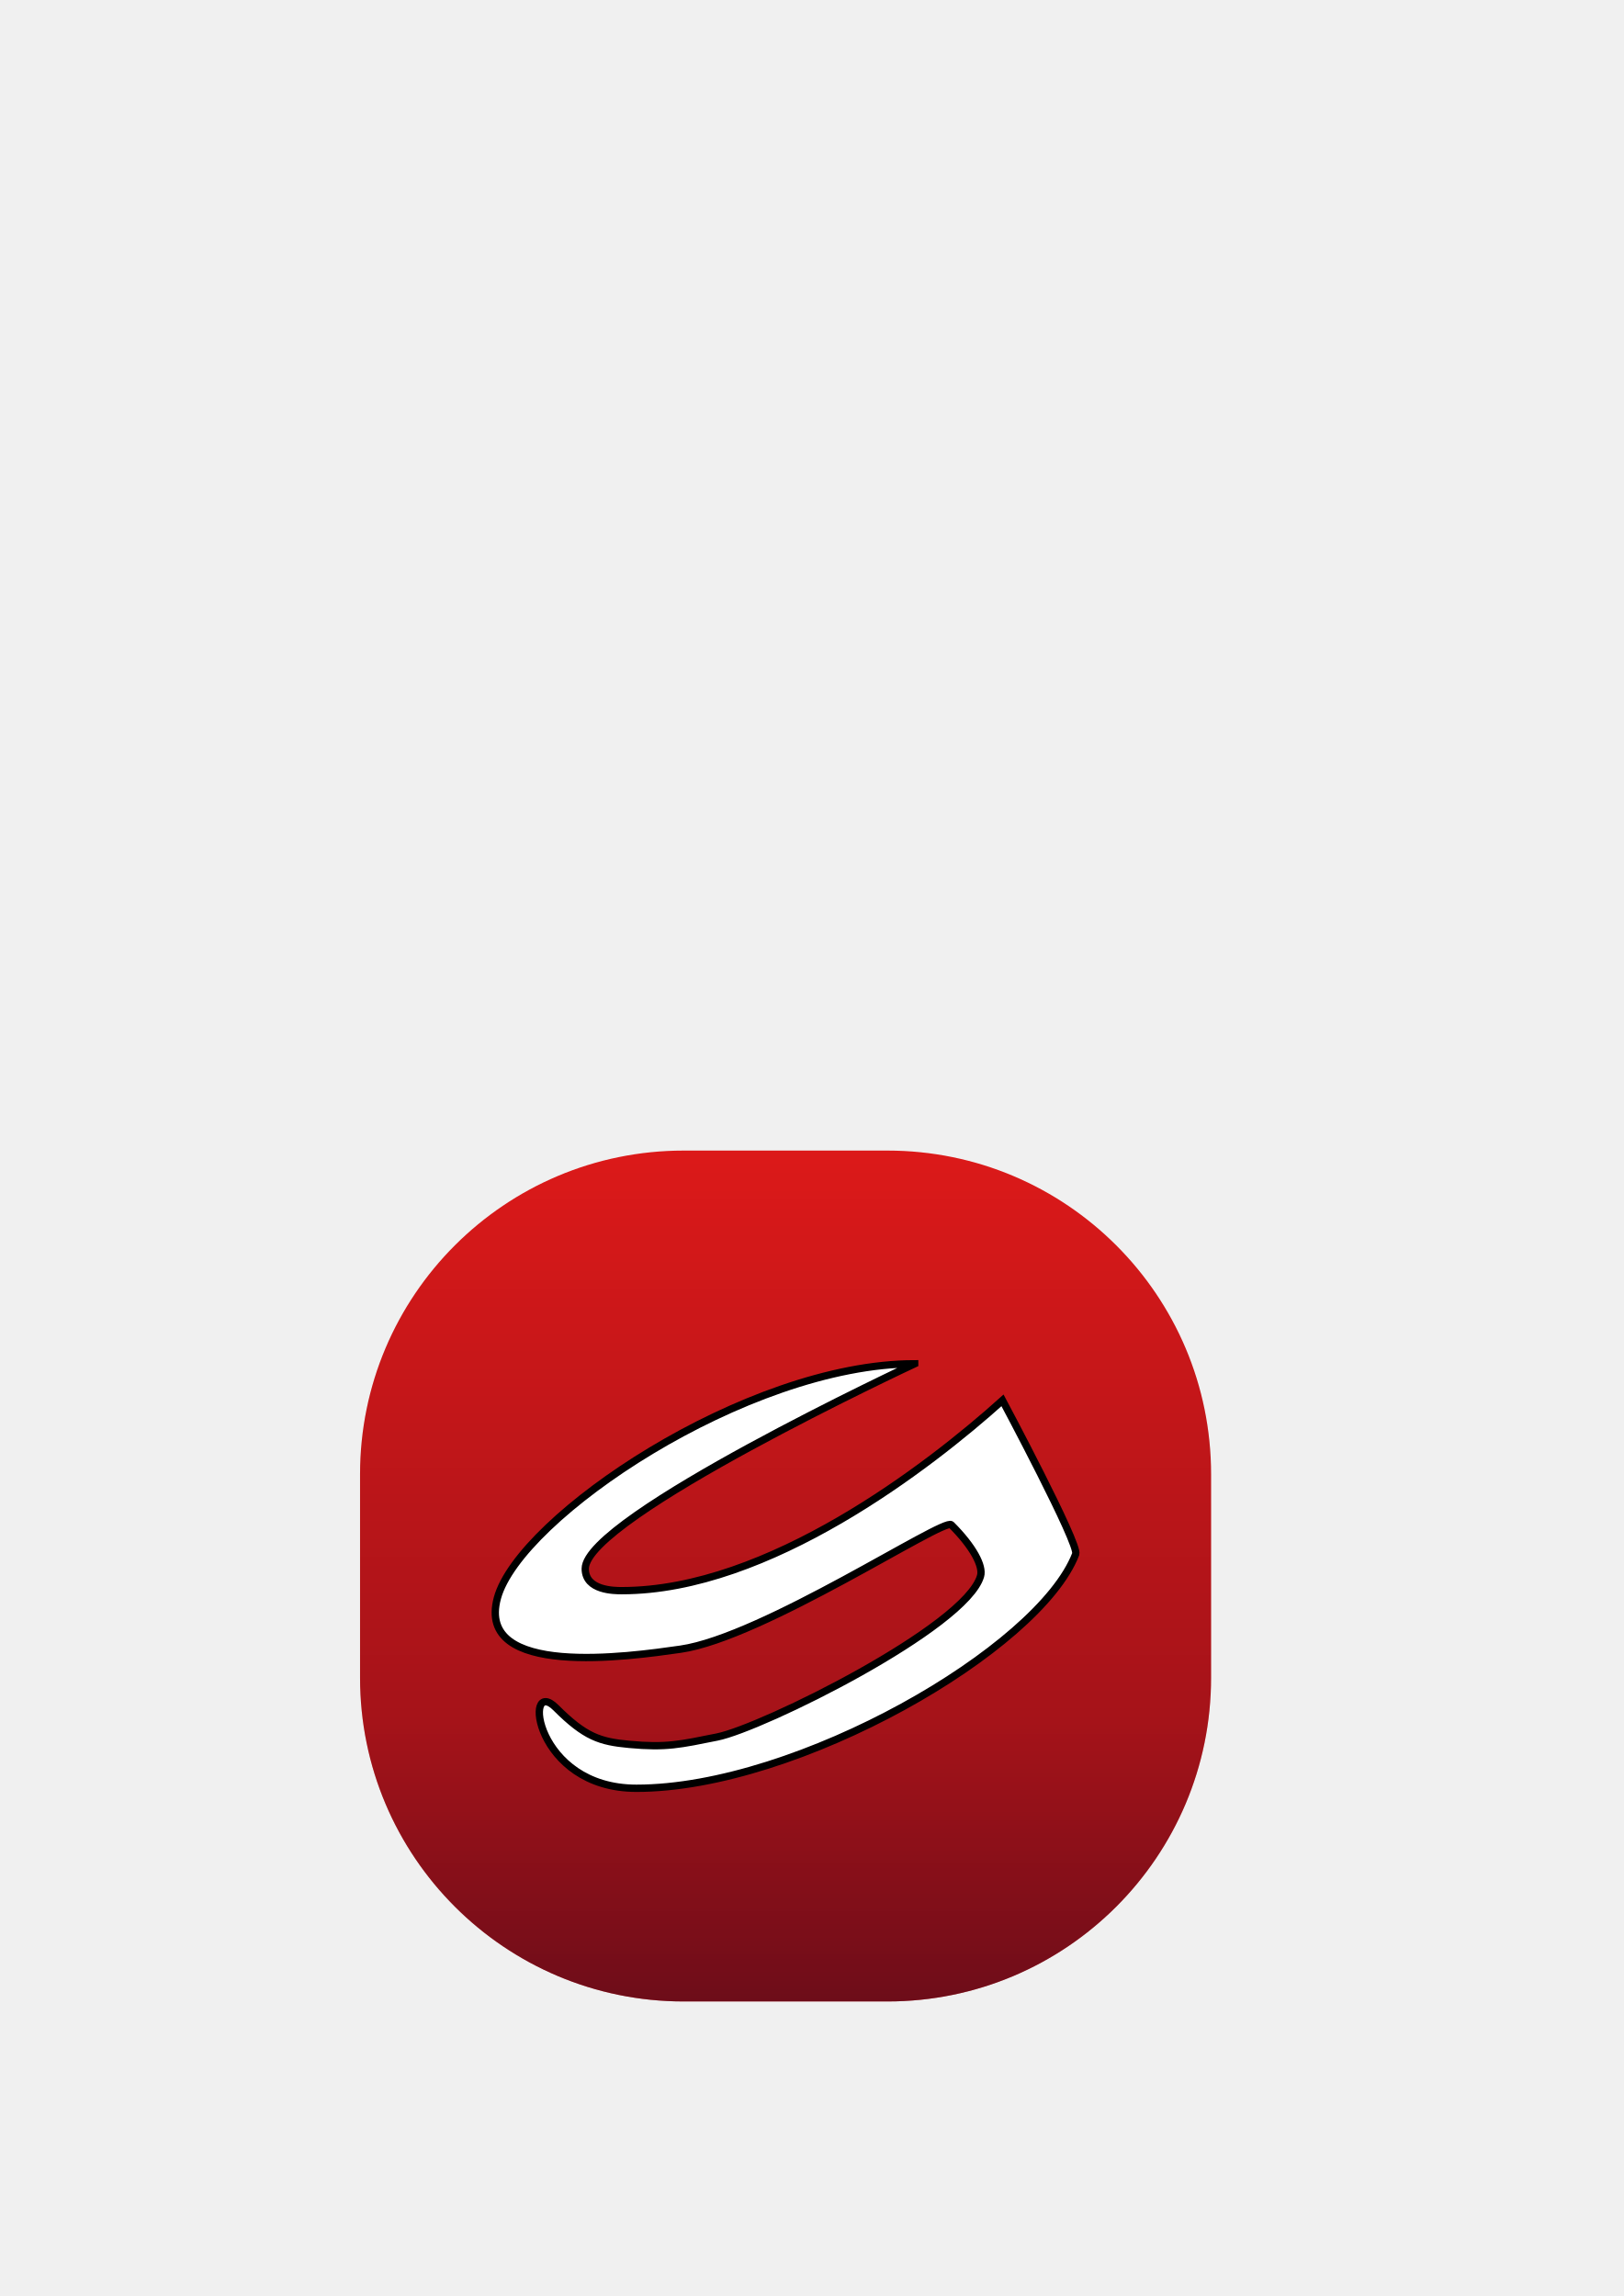
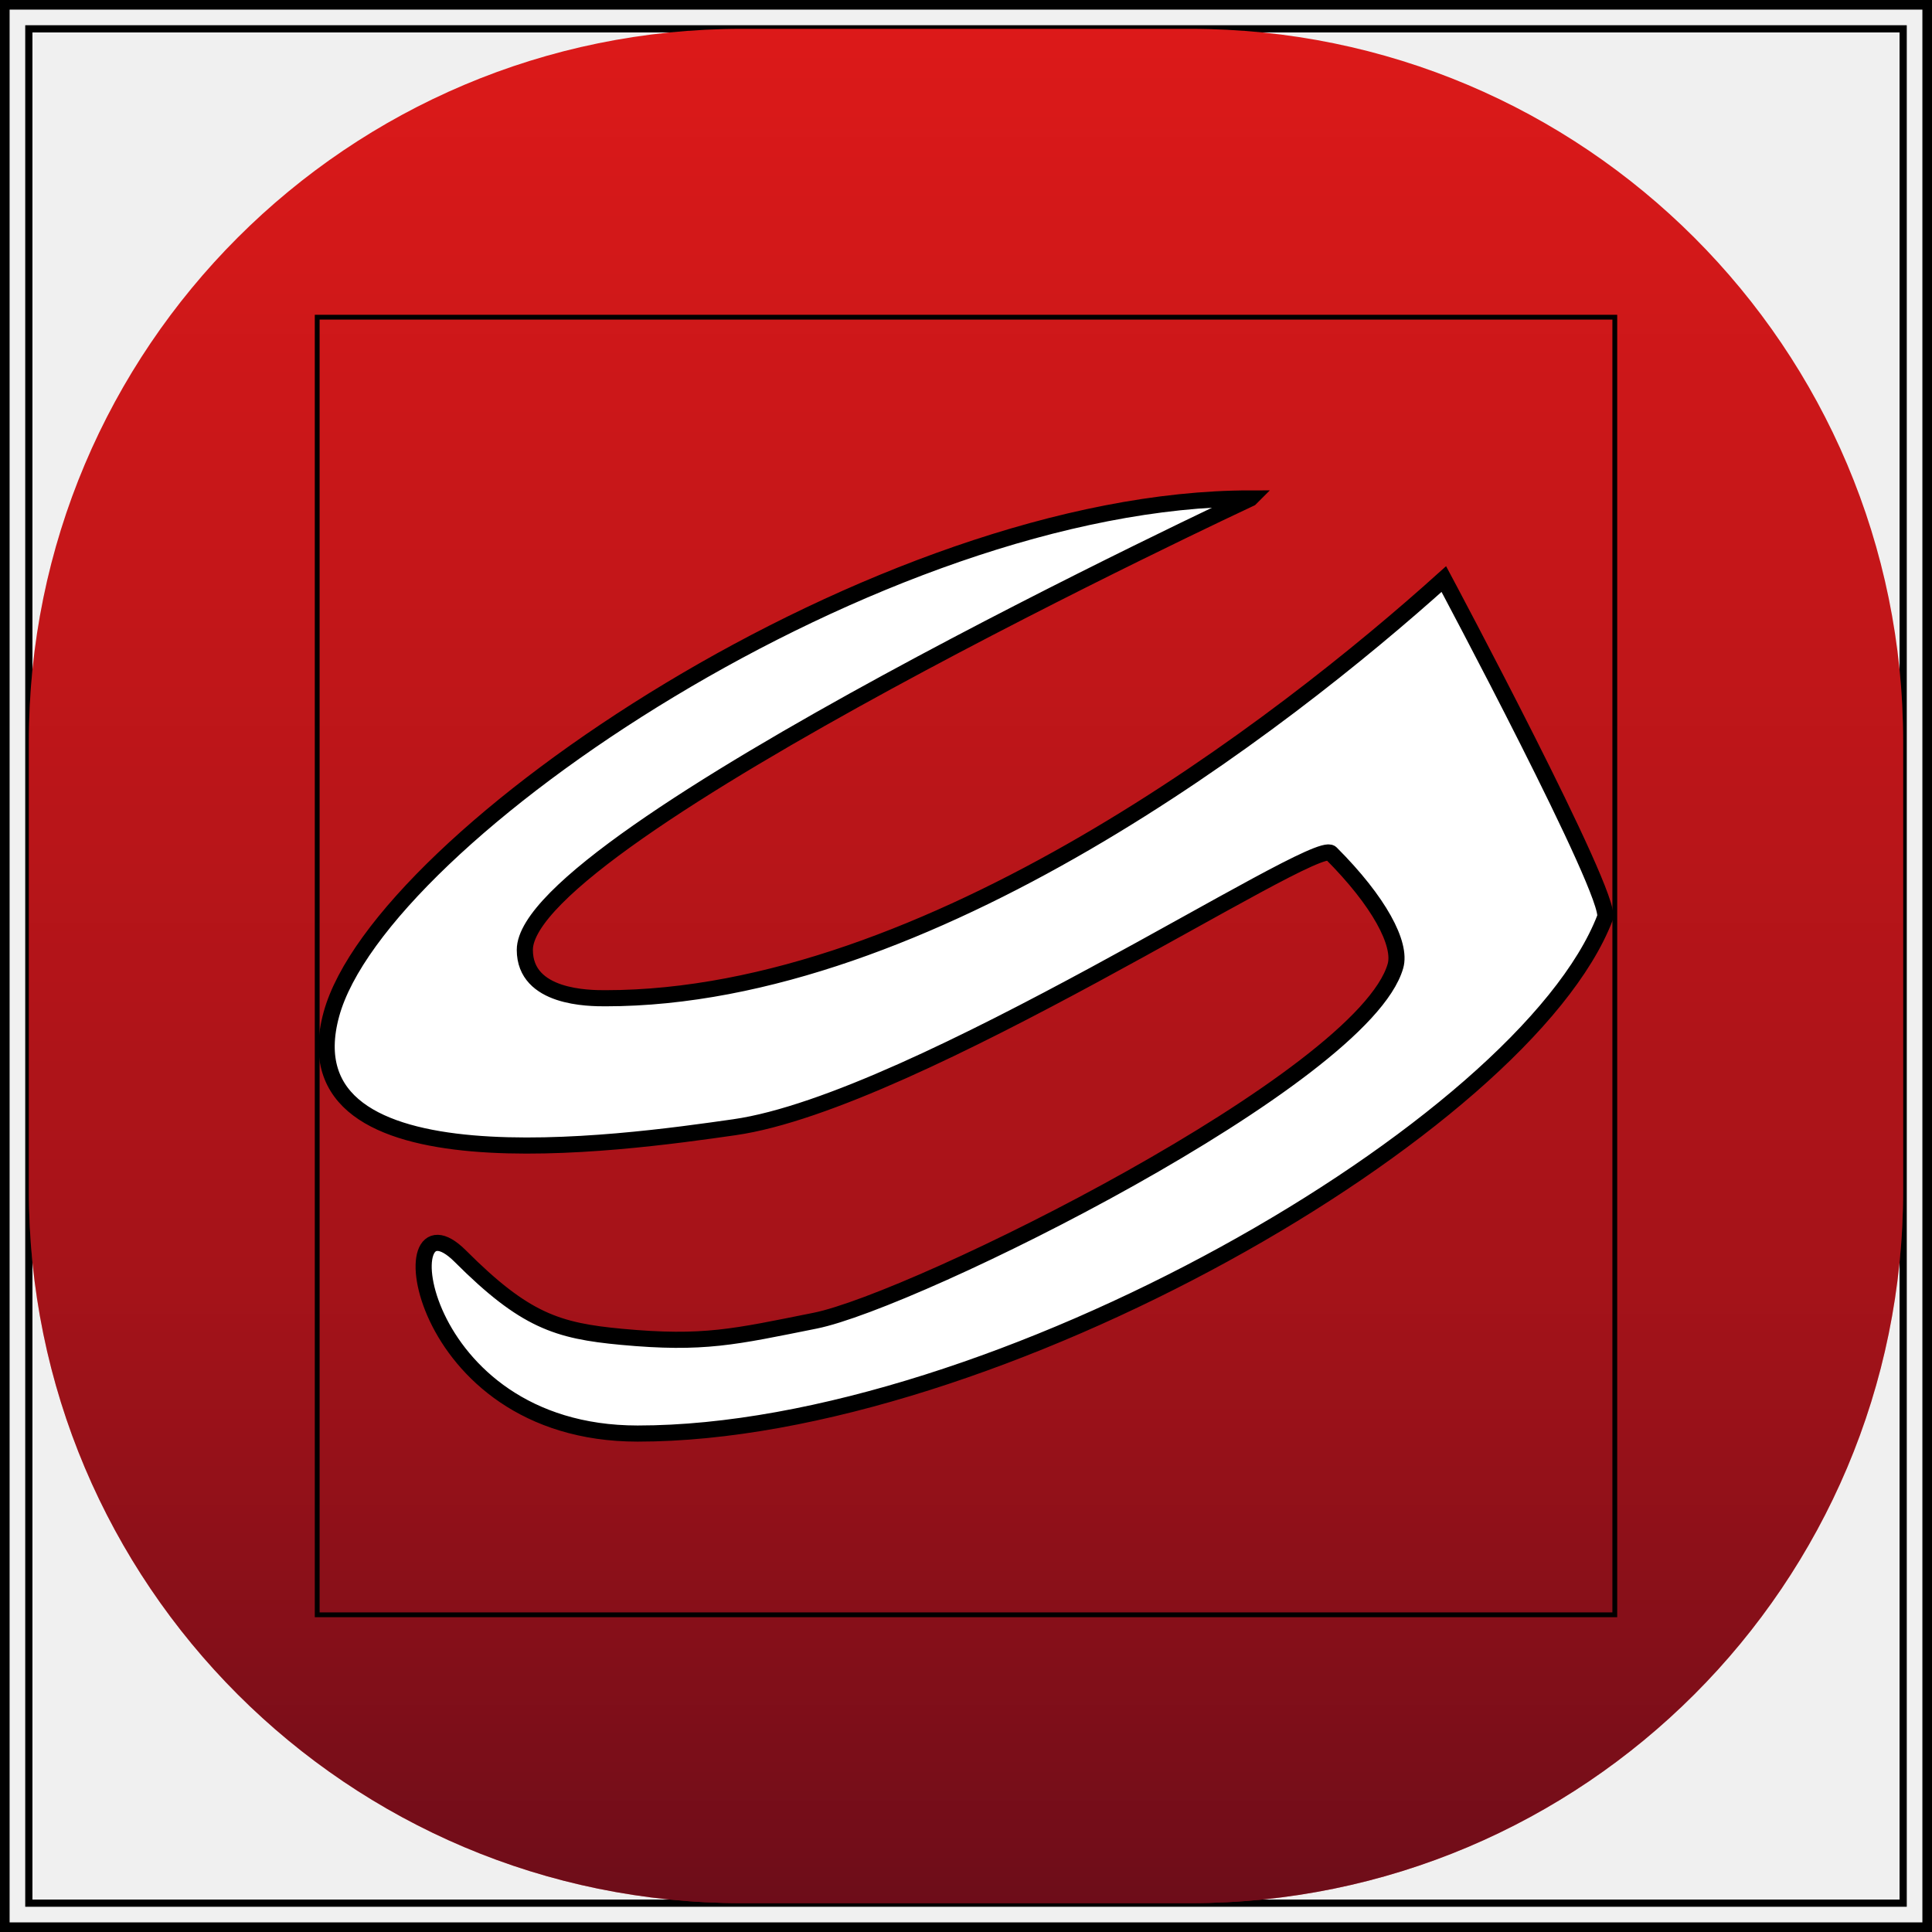
- <svg xmlns="http://www.w3.org/2000/svg" xmlns:xlink="http://www.w3.org/1999/xlink" width="744.094" height="1052.362" id="svg2" version="1.1">
+ <svg xmlns="http://www.w3.org/2000/svg" xmlns:xlink="http://www.w3.org/1999/xlink" width="402" height="402" id="svg2" version="1.1">
  <defs id="defs4">
    <linearGradient id="linearGradient3795">
      <stop style="stop-color:#000019;stop-opacity:0.503;" offset="0" id="stop3797" />
      <stop id="stop3805" offset="0.326" style="stop-color:#000019;stop-opacity:0.252;" />
      <stop id="stop3803" offset="1" style="stop-color:#000019;stop-opacity:0;" />
    </linearGradient>
    <linearGradient id="linearGradient3767">
      <stop id="stop3775" offset="0" style="stop-color:#000000;stop-opacity:0.498;" />
      <stop style="stop-color:#000000;stop-opacity:0;" offset="1" id="stop3771" />
    </linearGradient>
    <linearGradient xlink:href="#linearGradient3767" id="linearGradient3773" x1="159.5" y1="722.362" x2="560.5" y2="722.362" gradientUnits="userSpaceOnUse" gradientTransform="translate(-1082.362,-362.3622)" />
    <linearGradient xlink:href="#linearGradient3795" id="linearGradient3801" x1="165" y1="722.362" x2="555" y2="722.362" gradientUnits="userSpaceOnUse" gradientTransform="translate(-1082.362,-362.3622)" />
  </defs>
-   <g id="layer1" style="display:none">
+   <g id="layer1" style="display:inline" transform="translate(-159,-521.3622)">
    <rect style="fill:none;stroke:#000000;stroke-width:2;stroke-linecap:butt;stroke-linejoin:miter;stroke-miterlimit:4;stroke-opacity:1;stroke-dasharray:none" id="rect3074" width="400" height="400" x="160" y="522.362" />
  </g>
-   <g id="layer2" style="display:none">
+   <g id="layer2" style="display:inline" transform="translate(-159,-521.3622)">
    <rect style="fill:none;stroke-width:4;stroke-miterlimit:4;stroke-dasharray:none" id="rect3896" width="330" height="270" x="180" y="542.362" />
    <rect style="fill:none;stroke-width:4;stroke-miterlimit:4;stroke-dasharray:none" id="rect3898" width="350" height="370" x="180" y="542.362" />
    <rect style="fill:none;stroke:#000000;stroke-width:1.5;stroke-miterlimit:4;stroke-opacity:1;stroke-dasharray:none" id="rect3900" width="390" height="390" x="165" y="527.362" />
  </g>
-   <g id="layer3">
+   <g id="layer3" transform="translate(-159,-521.3622)">
    <rect style="fill:#dc1919;fill-opacity:1;stroke:none" id="rect4039" width="390" height="390" x="165" y="527.362" rx="148.341" ry="148.341" />
  </g>
-   <g id="layer6">
+   <g id="layer6" transform="translate(-159,-521.3622)">
    <rect style="fill:url(#linearGradient3801);fill-opacity:1;stroke:none" id="rect4039-3" width="390" height="390" x="-917.362" y="165" rx="148.341" ry="148.341" transform="matrix(0,-1,1,0,0,0)" />
  </g>
-   <g id="layer5" style="display:none">
+   <g id="layer5" style="display:inline" transform="translate(-159,-521.3622)">
    <rect style="fill:none;stroke:#000000;stroke-width:1;stroke-miterlimit:4;stroke-opacity:1;stroke-dasharray:none" id="rect3948" width="270" height="270" x="225" y="587.362" />
  </g>
-   <g id="layer4">
+   <g id="layer4" transform="translate(-159,-521.3622)">
    <path style="fill:#ffffff;fill-opacity:1;stroke:#000000;stroke-width:3.355px;stroke-linecap:butt;stroke-linejoin:miter;stroke-opacity:1" d="m 419.166,625.075 c -77.159,0 -181.155,70.449 -191.219,107.351 -10.064,36.902 60.385,26.838 83.868,23.483 37.865,-5.409 120.77,-60.385 124.125,-57.03 10.064,10.064 14.722,18.921 13.419,23.483 -6.709,23.483 -99.965,69.643 -120.77,73.804 -16.774,3.355 -23.148,4.946 -40.257,3.355 -13.361,-1.243 -20.128,-3.355 -33.547,-16.774 -15.189,-15.189 -10.064,36.902 36.902,36.902 73.804,0 184.51,-63.74 201.283,-107.351 1.703,-4.428 -33.547,-70.449 -33.547,-70.449 -33.547,30.192 -107.351,87.223 -174.446,87.223 -3.355,0 -16.774,0 -16.774,-10.064 0,-23.483 150.962,-93.932 150.962,-93.932 z" id="path4106-3" />
  </g>
</svg>
